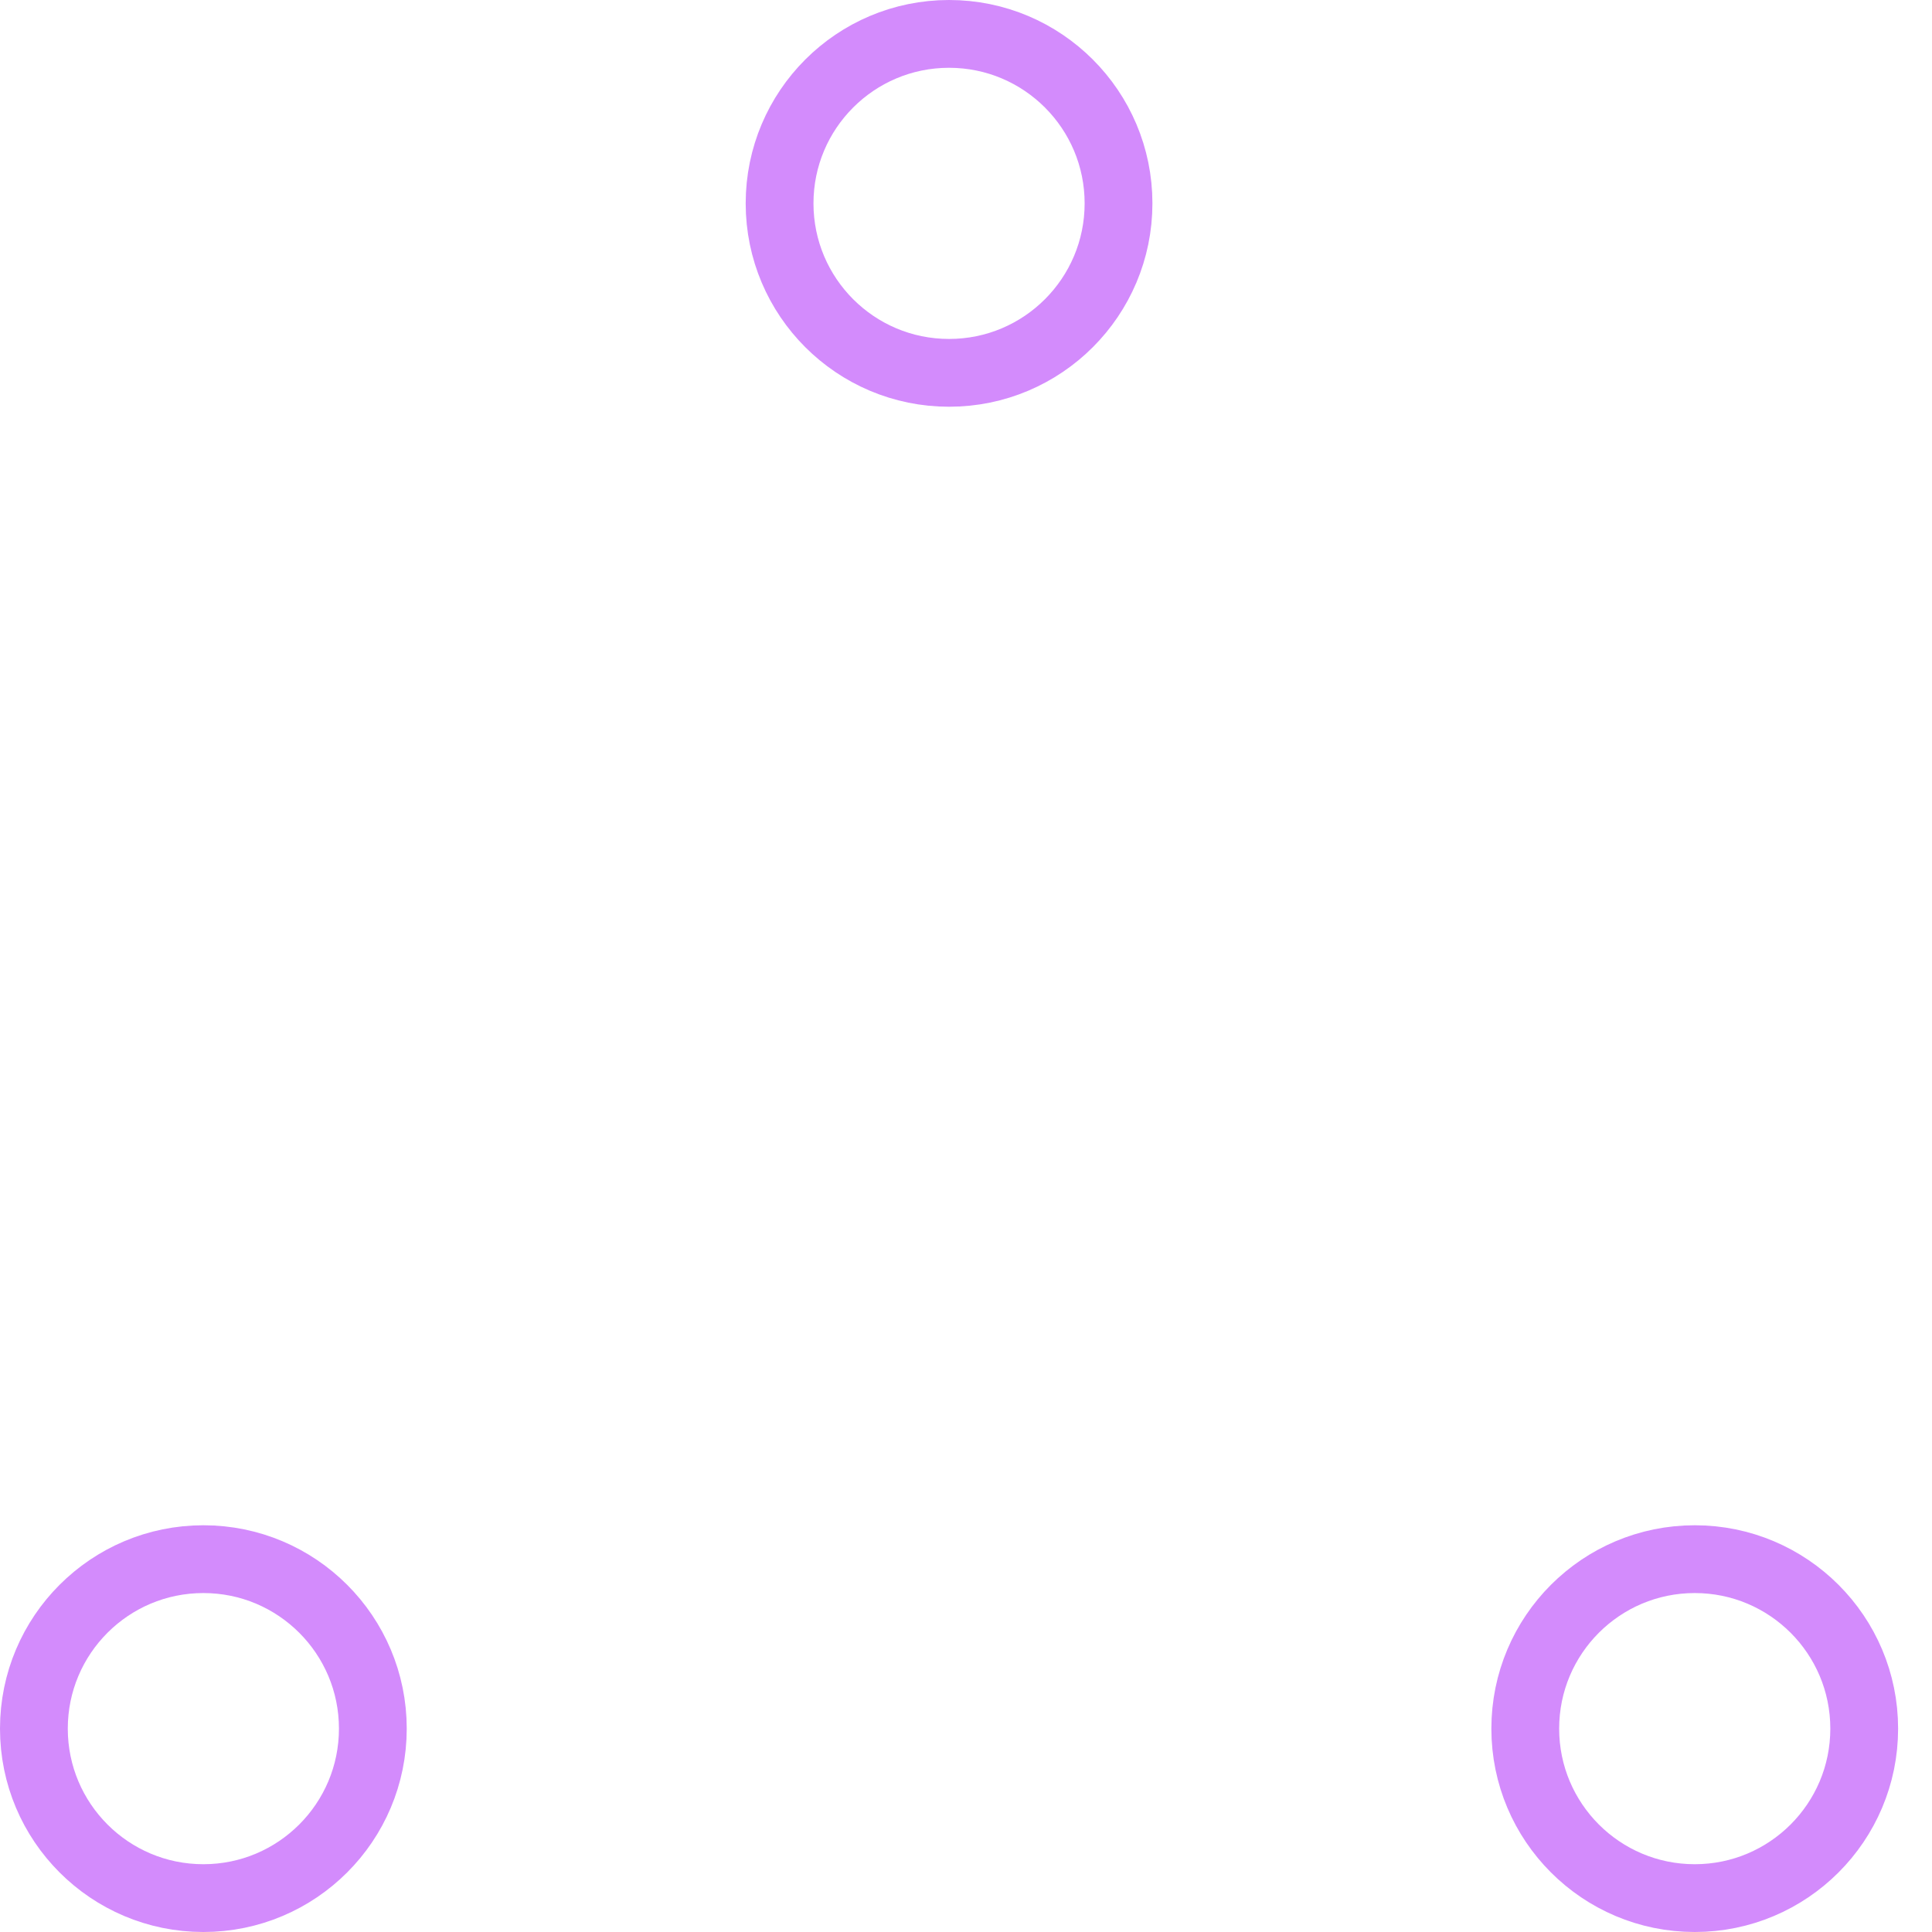
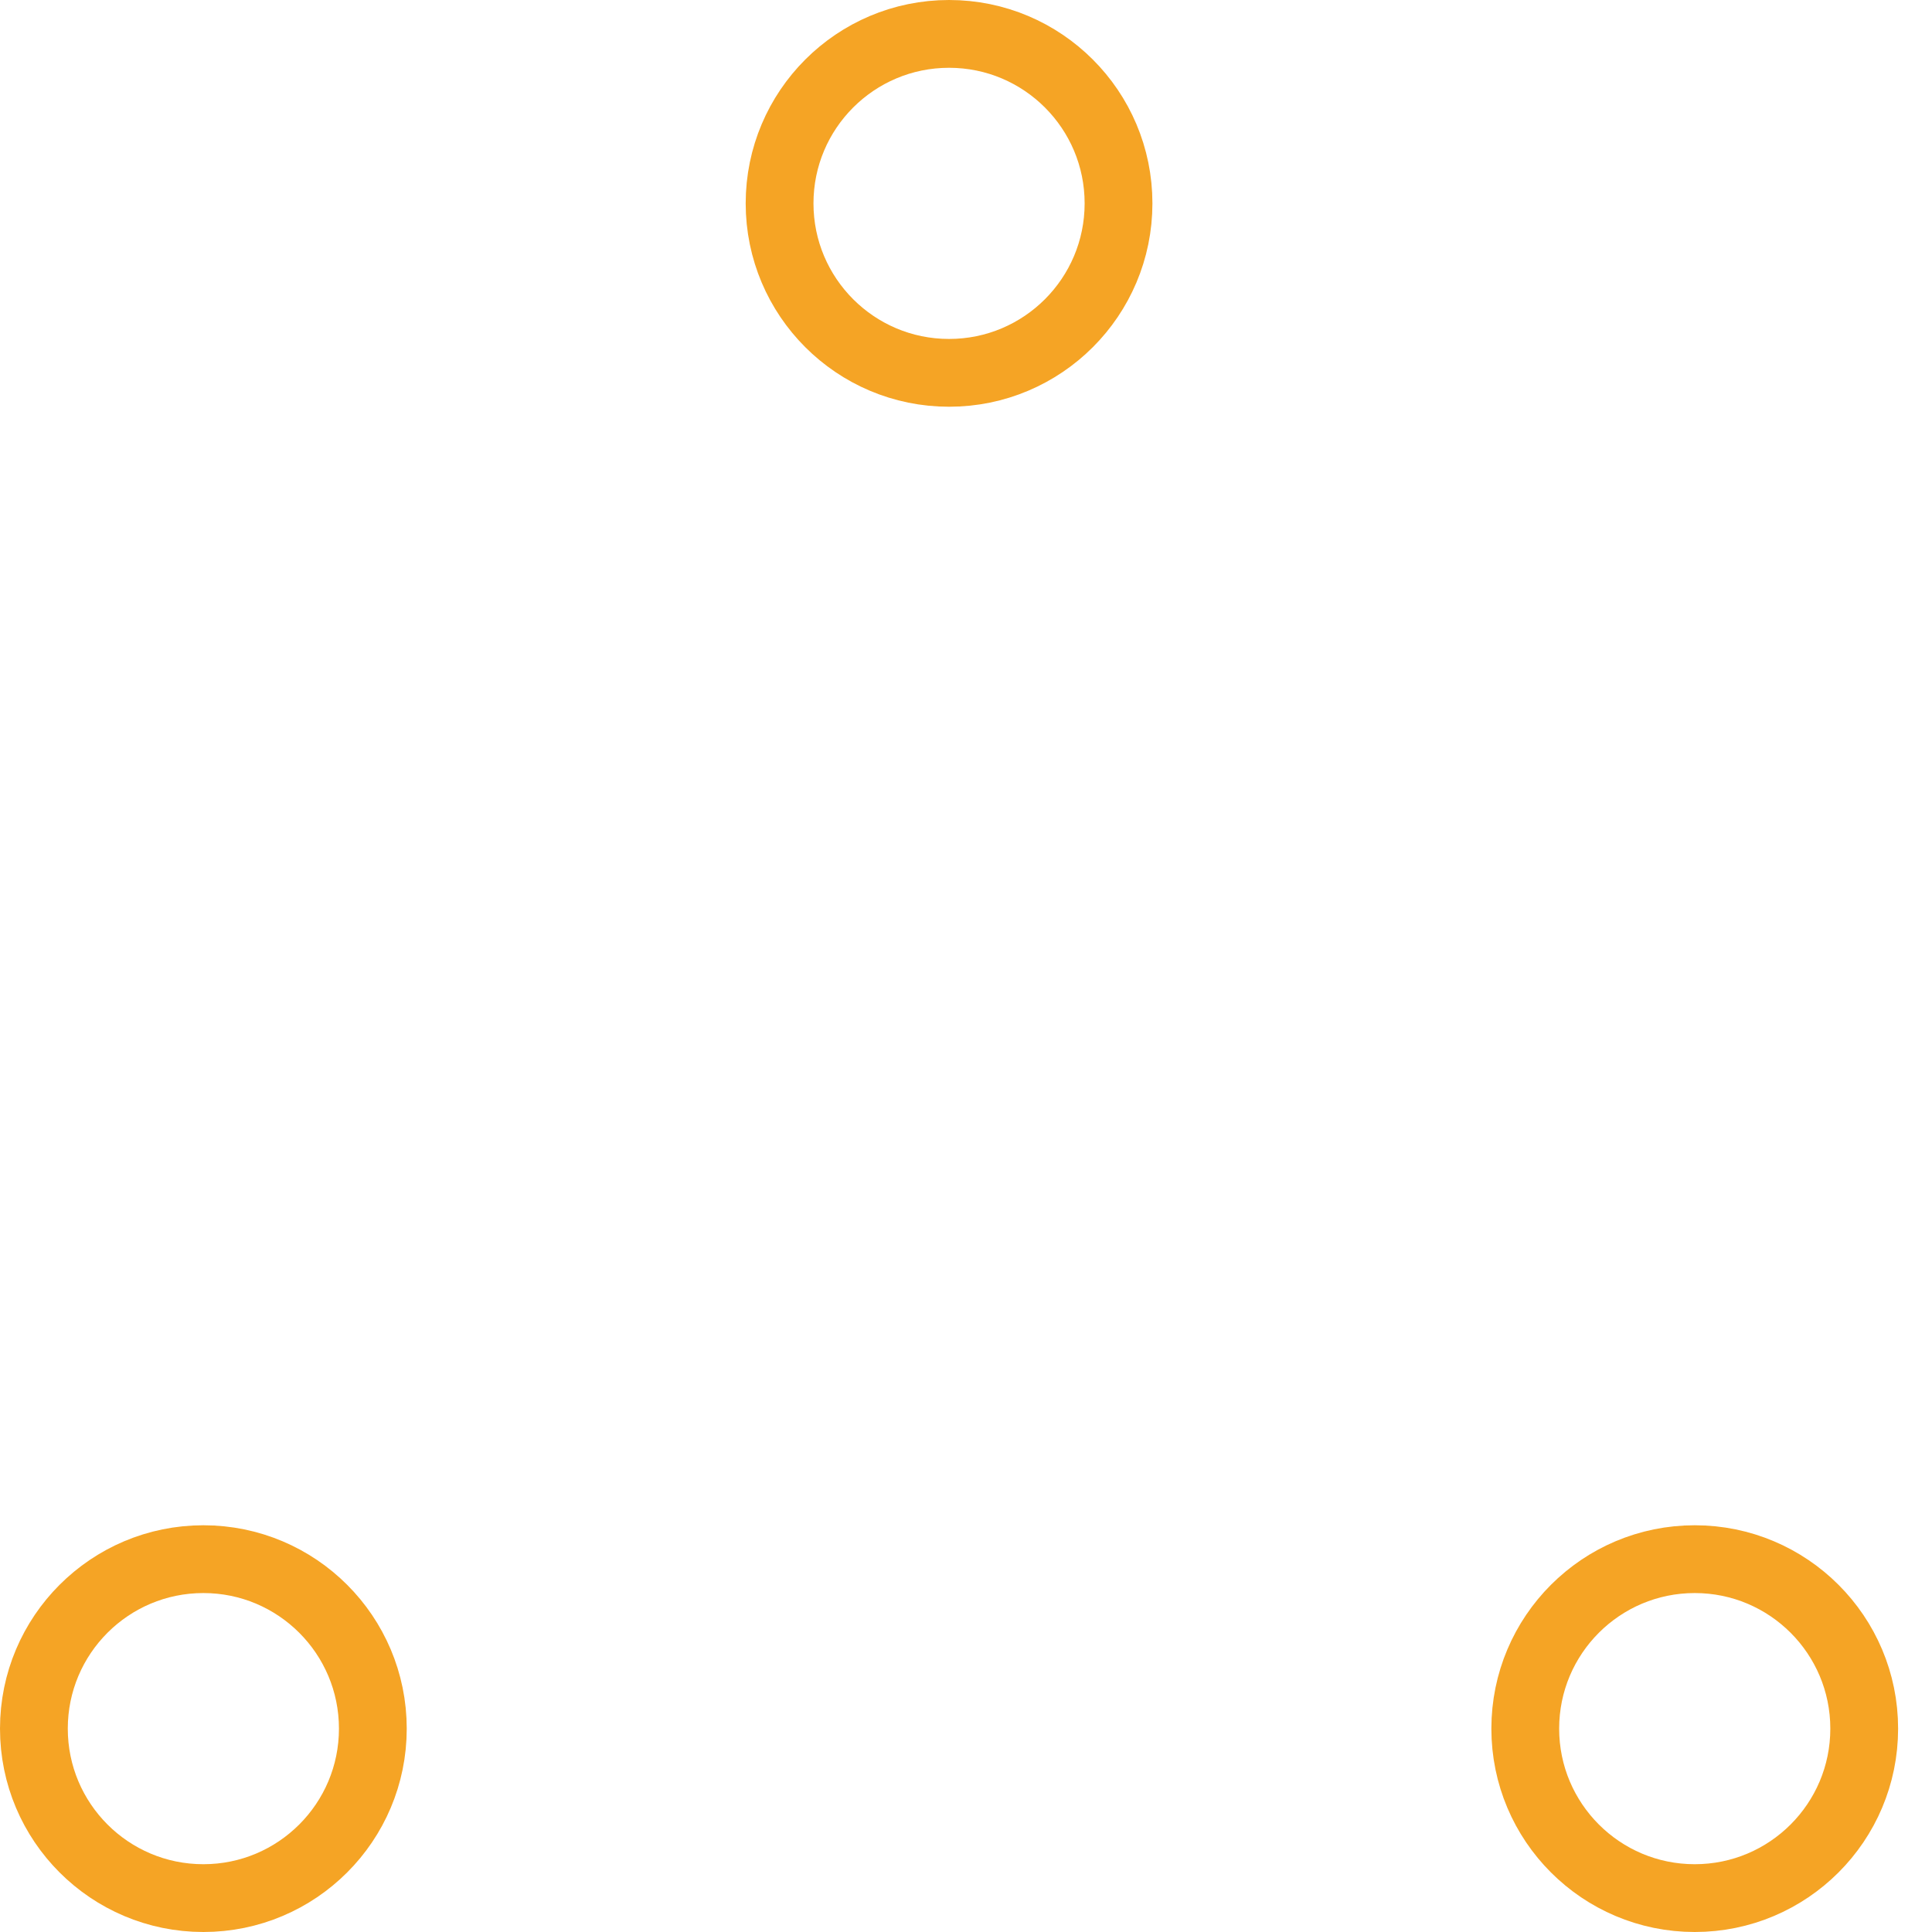
- <svg xmlns="http://www.w3.org/2000/svg" width="80" height="80" viewBox="0 0 57 57" stroke="#d38bfc">
+ <svg xmlns="http://www.w3.org/2000/svg" width="80" height="80" viewBox="0 0 57 57" stroke="#F5A425">
  <g fill="none" fill-rule="evenodd">
    <g transform="translate(1 1)" stroke-width="2">
      <circle cx="5" cy="50" r="5">
        <animate attributeName="cy" begin="0s" dur="2.2s" values="50;5;50;50" calcMode="linear" repeatCount="indefinite" />
        <animate attributeName="cx" begin="0s" dur="2.2s" values="5;27;49;5" calcMode="linear" repeatCount="indefinite" />
      </circle>
      <circle cx="27" cy="5" r="5">
        <animate attributeName="cy" begin="0s" dur="2.2s" from="5" to="5" values="5;50;50;5" calcMode="linear" repeatCount="indefinite" />
        <animate attributeName="cx" begin="0s" dur="2.2s" from="27" to="27" values="27;49;5;27" calcMode="linear" repeatCount="indefinite" />
      </circle>
      <circle cx="49" cy="50" r="5">
        <animate attributeName="cy" begin="0s" dur="2.2s" values="50;50;5;50" calcMode="linear" repeatCount="indefinite" />
        <animate attributeName="cx" from="49" to="49" begin="0s" dur="2.2s" values="49;5;27;49" calcMode="linear" repeatCount="indefinite" />
      </circle>
    </g>
  </g>
</svg>
